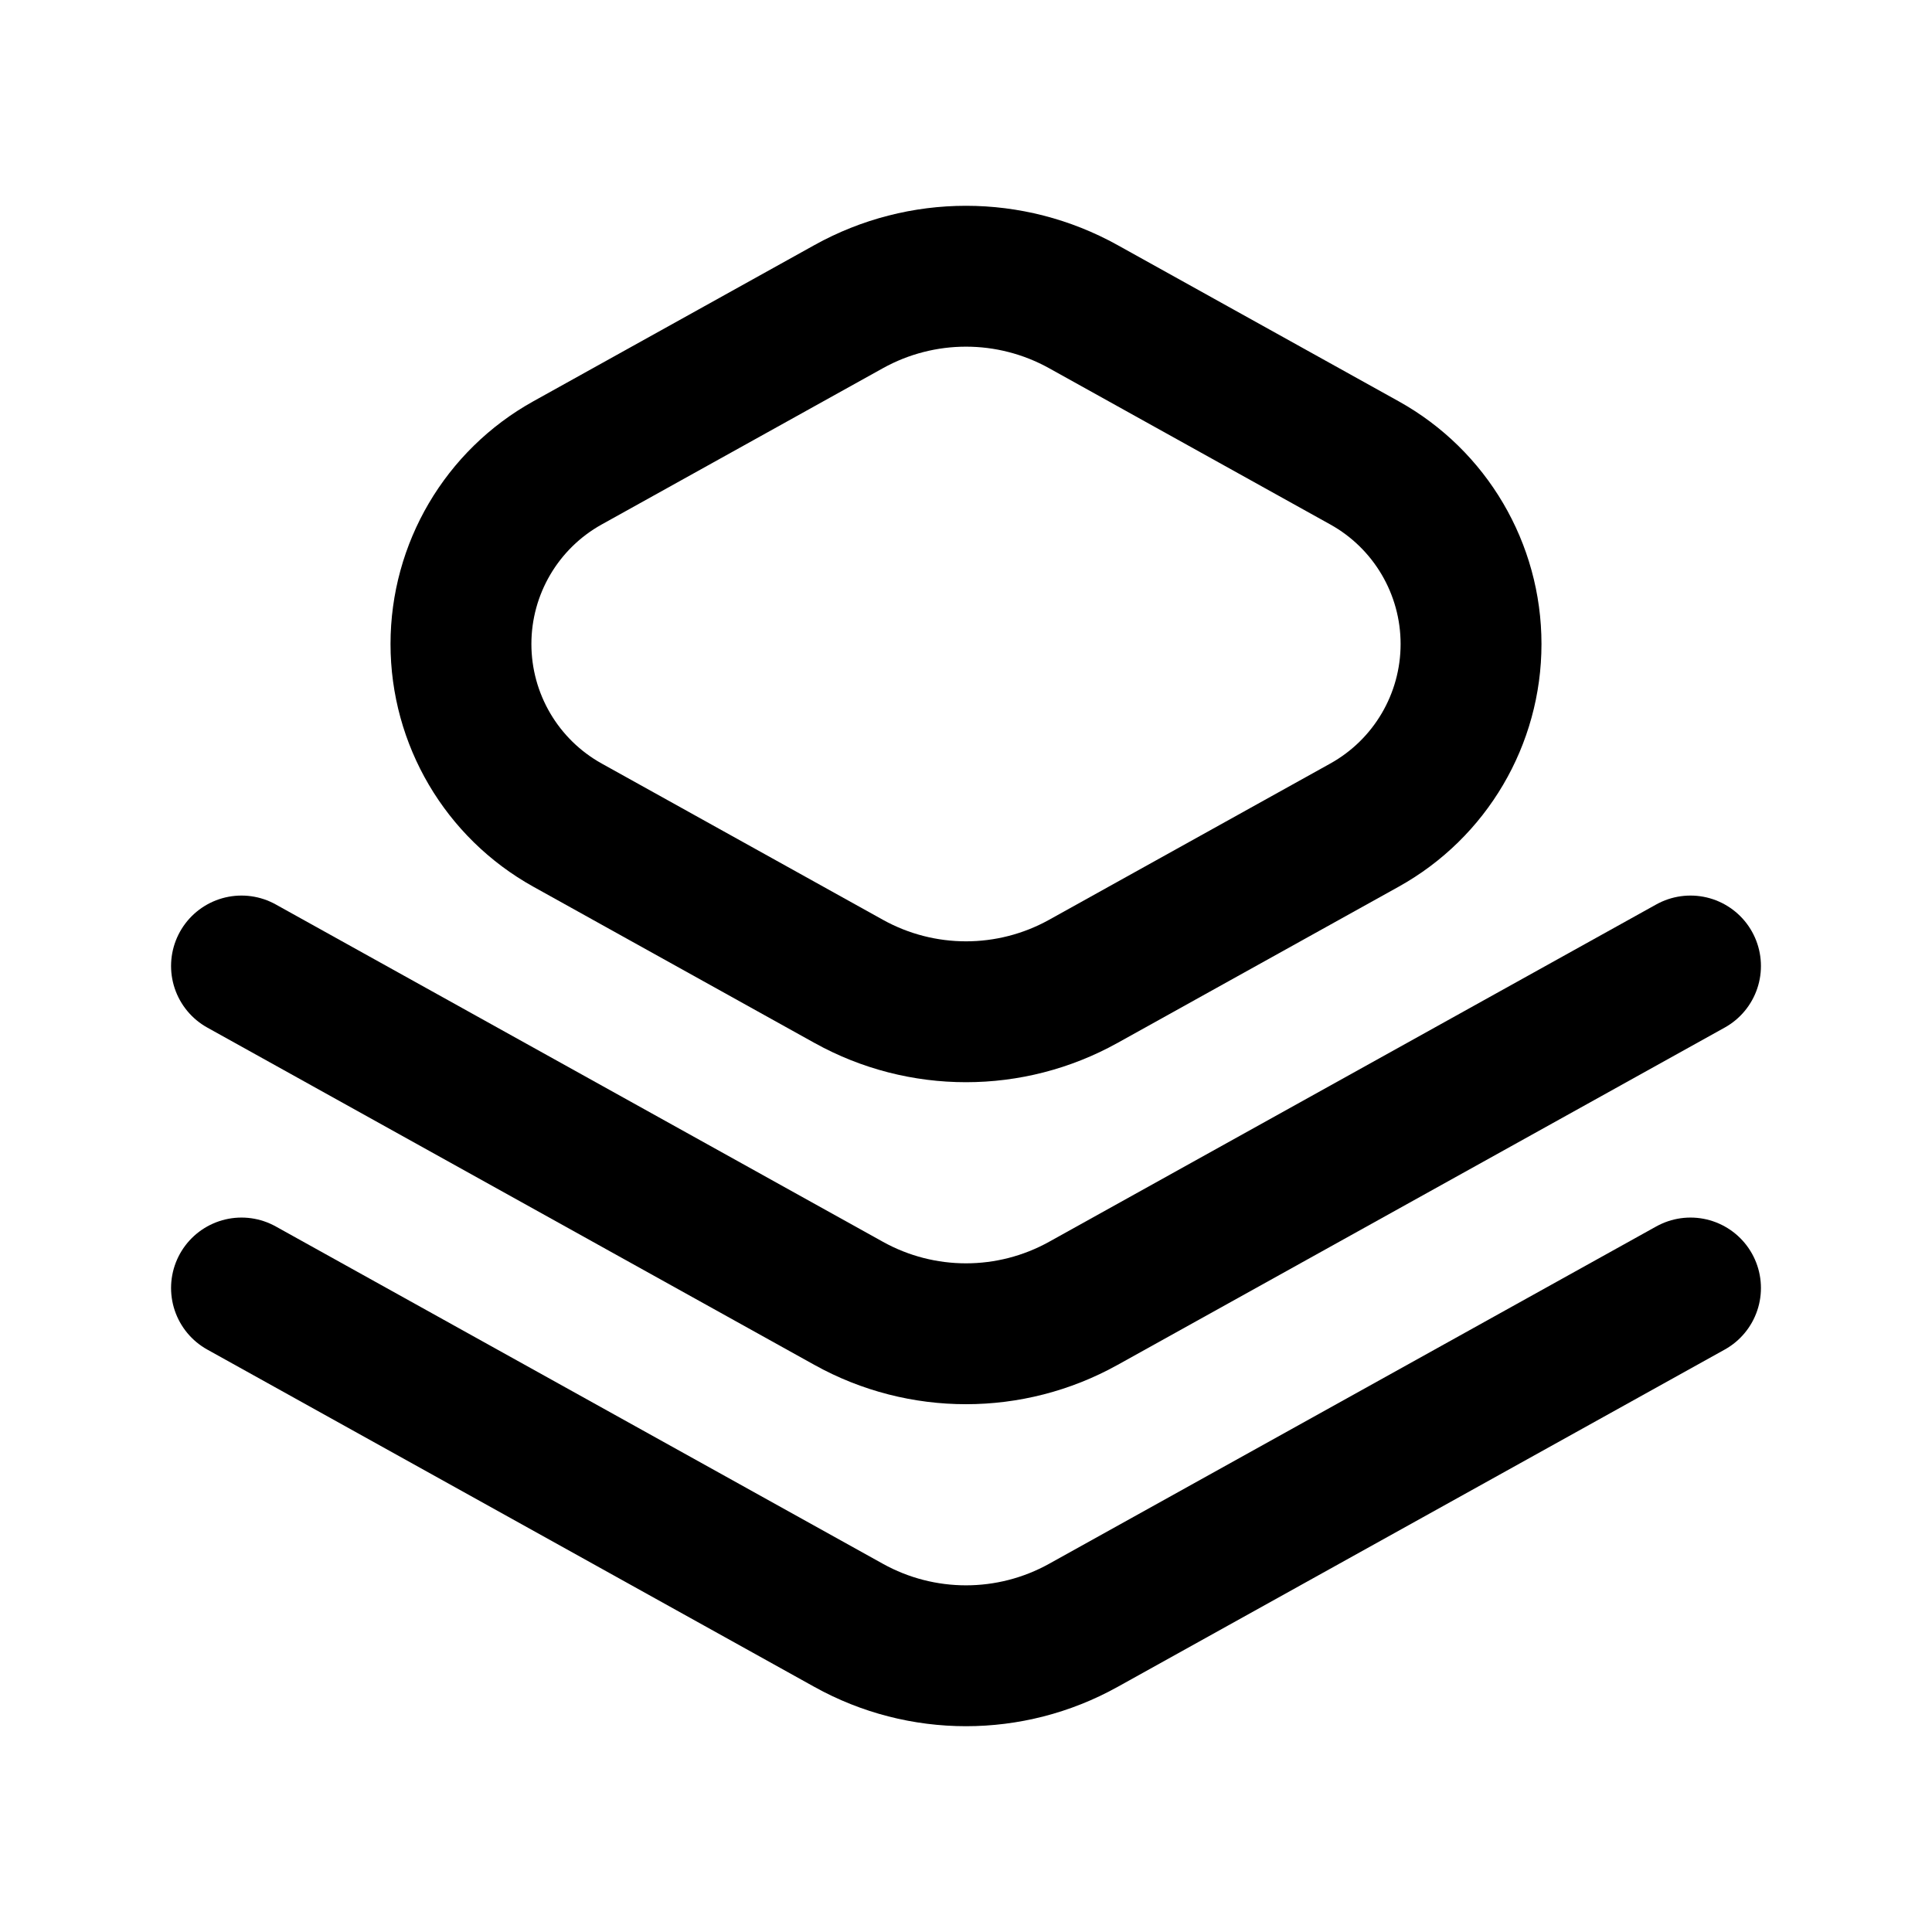
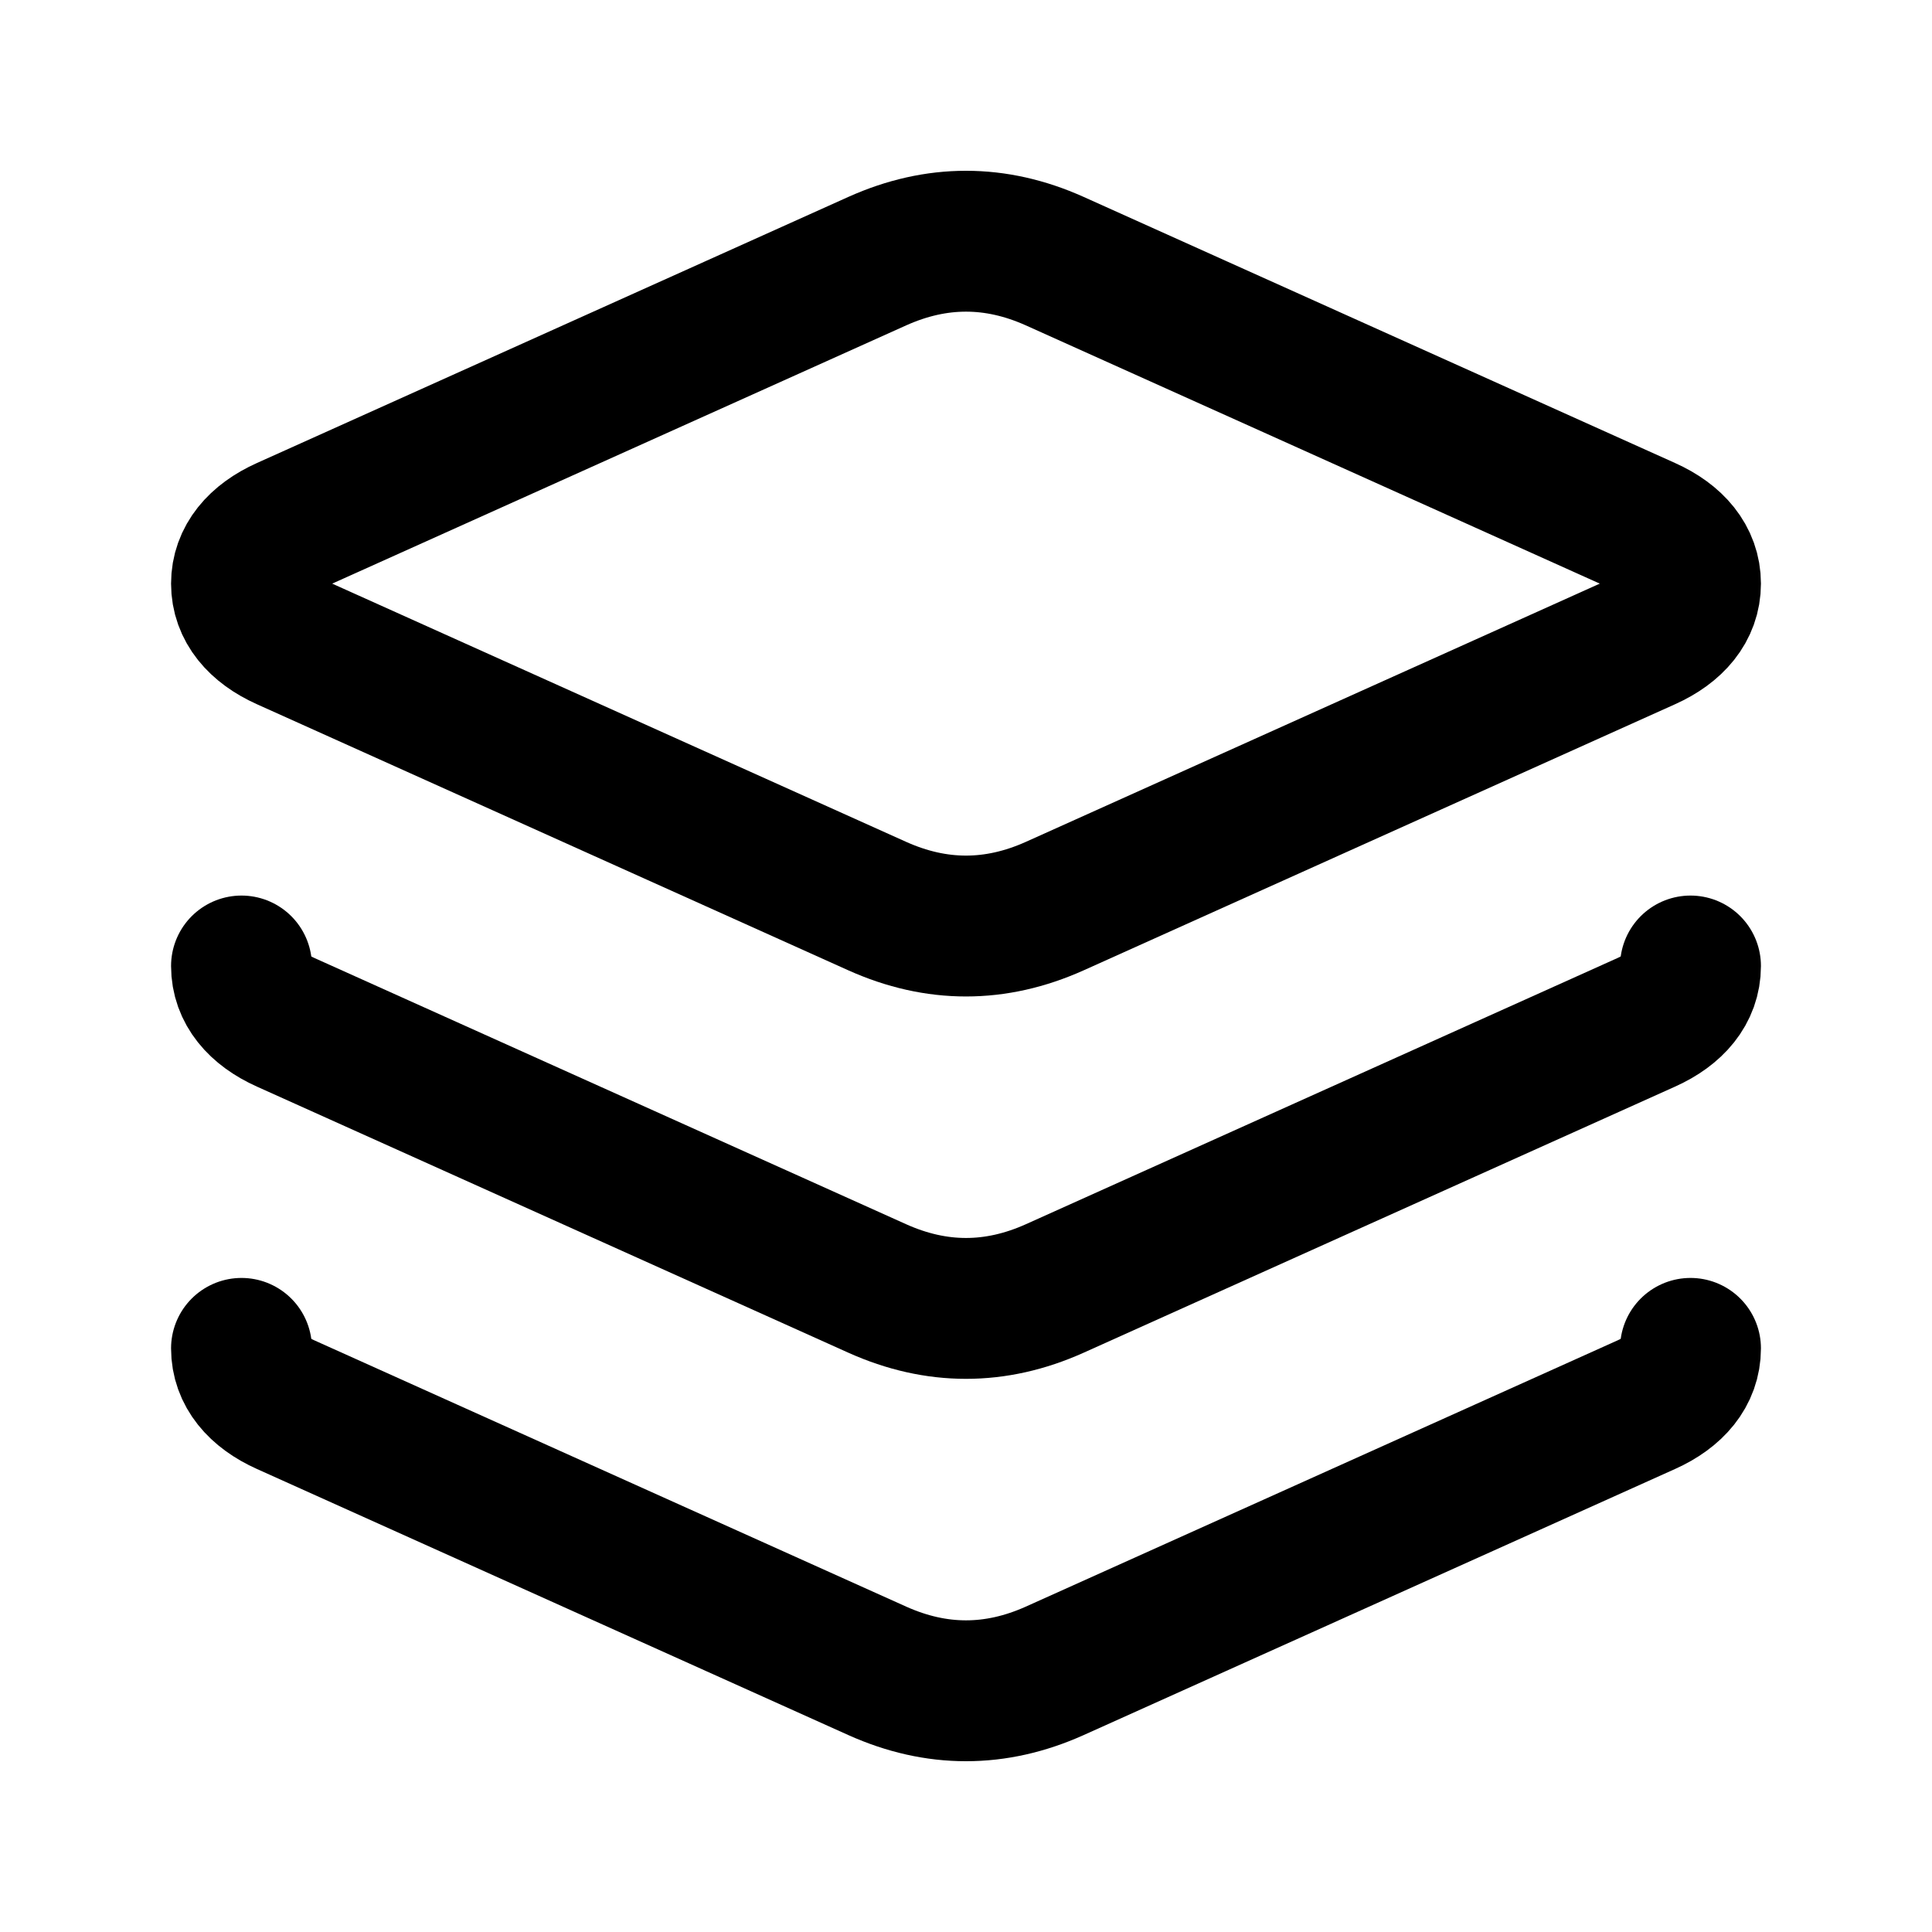
<svg xmlns="http://www.w3.org/2000/svg" width="24" height="24" viewBox="0 0 24 24" fill="none" stroke="currentColor" color="currentColor" stroke-width="1.75" stroke-linecap="round" stroke-linejoin="round" stroke-miterlimit="3" focusable="false" aria-hidden="true">
-   <path d="M7.05 5.75L10.543 3.809A3 3 0 0 1 13.457 3.809L16.95 5.75A2.574 2.574 0 0 1 16.95 10.25L13.457 12.191A3 3 0 0 1 10.543 12.191L7.05 10.25A2.574 2.574 0 0 1 7.05 5.75Z" />
-   <path d="M3 12L10.543 16.191A3 3 0 0 0 13.457 16.191L21 12" />
-   <path d="M3 16L10.543 20.191A3 3 0 0 0 13.457 20.191L21 16" />
+   <path d="M3 7.25C3 6.95 3.2 6.707 3.55 6.55L10.9 3.243Q12 2.75 13.1 3.243L20.45 6.55C20.8 6.707 21 6.95 21 7.25C21 7.55 20.8 7.793 20.45 7.95L13.1 11.257Q12 11.75 10.9 11.257L3.55 7.95C3.2 7.793 3 7.55 3 7.25Z" />
+   <path d="M3 12C3 12.3 3.2 12.543 3.55 12.7L10.9 16.007Q12 16.5 13.1 16.007L20.45 12.7C20.8 12.543 21 12.3 21 12" />
+   <path d="M3 16.75C3 17.05 3.2 17.293 3.55 17.45L10.9 20.757Q12 21.25 13.1 20.757L20.45 17.45C20.8 17.293 21 17.05 21 16.75" />
</svg>
